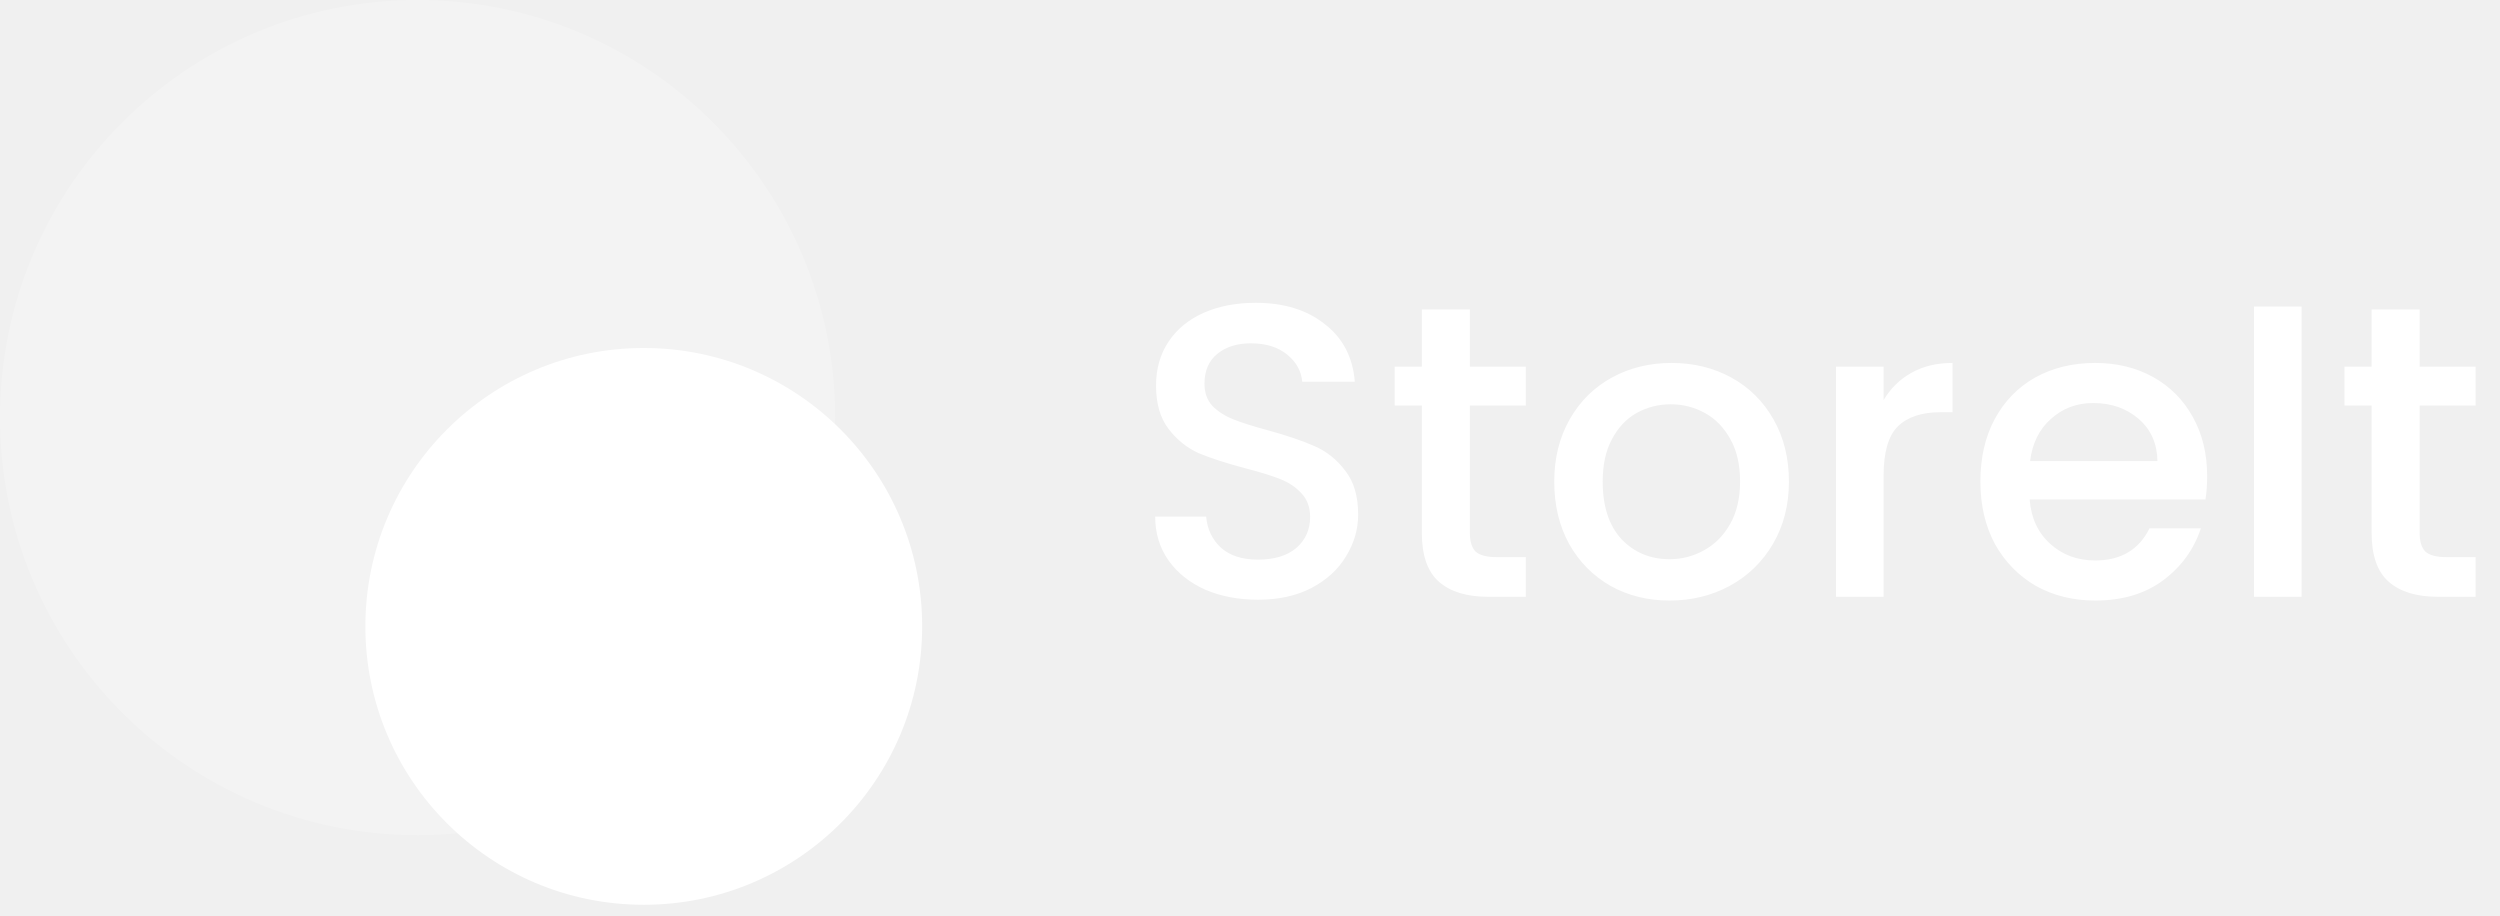
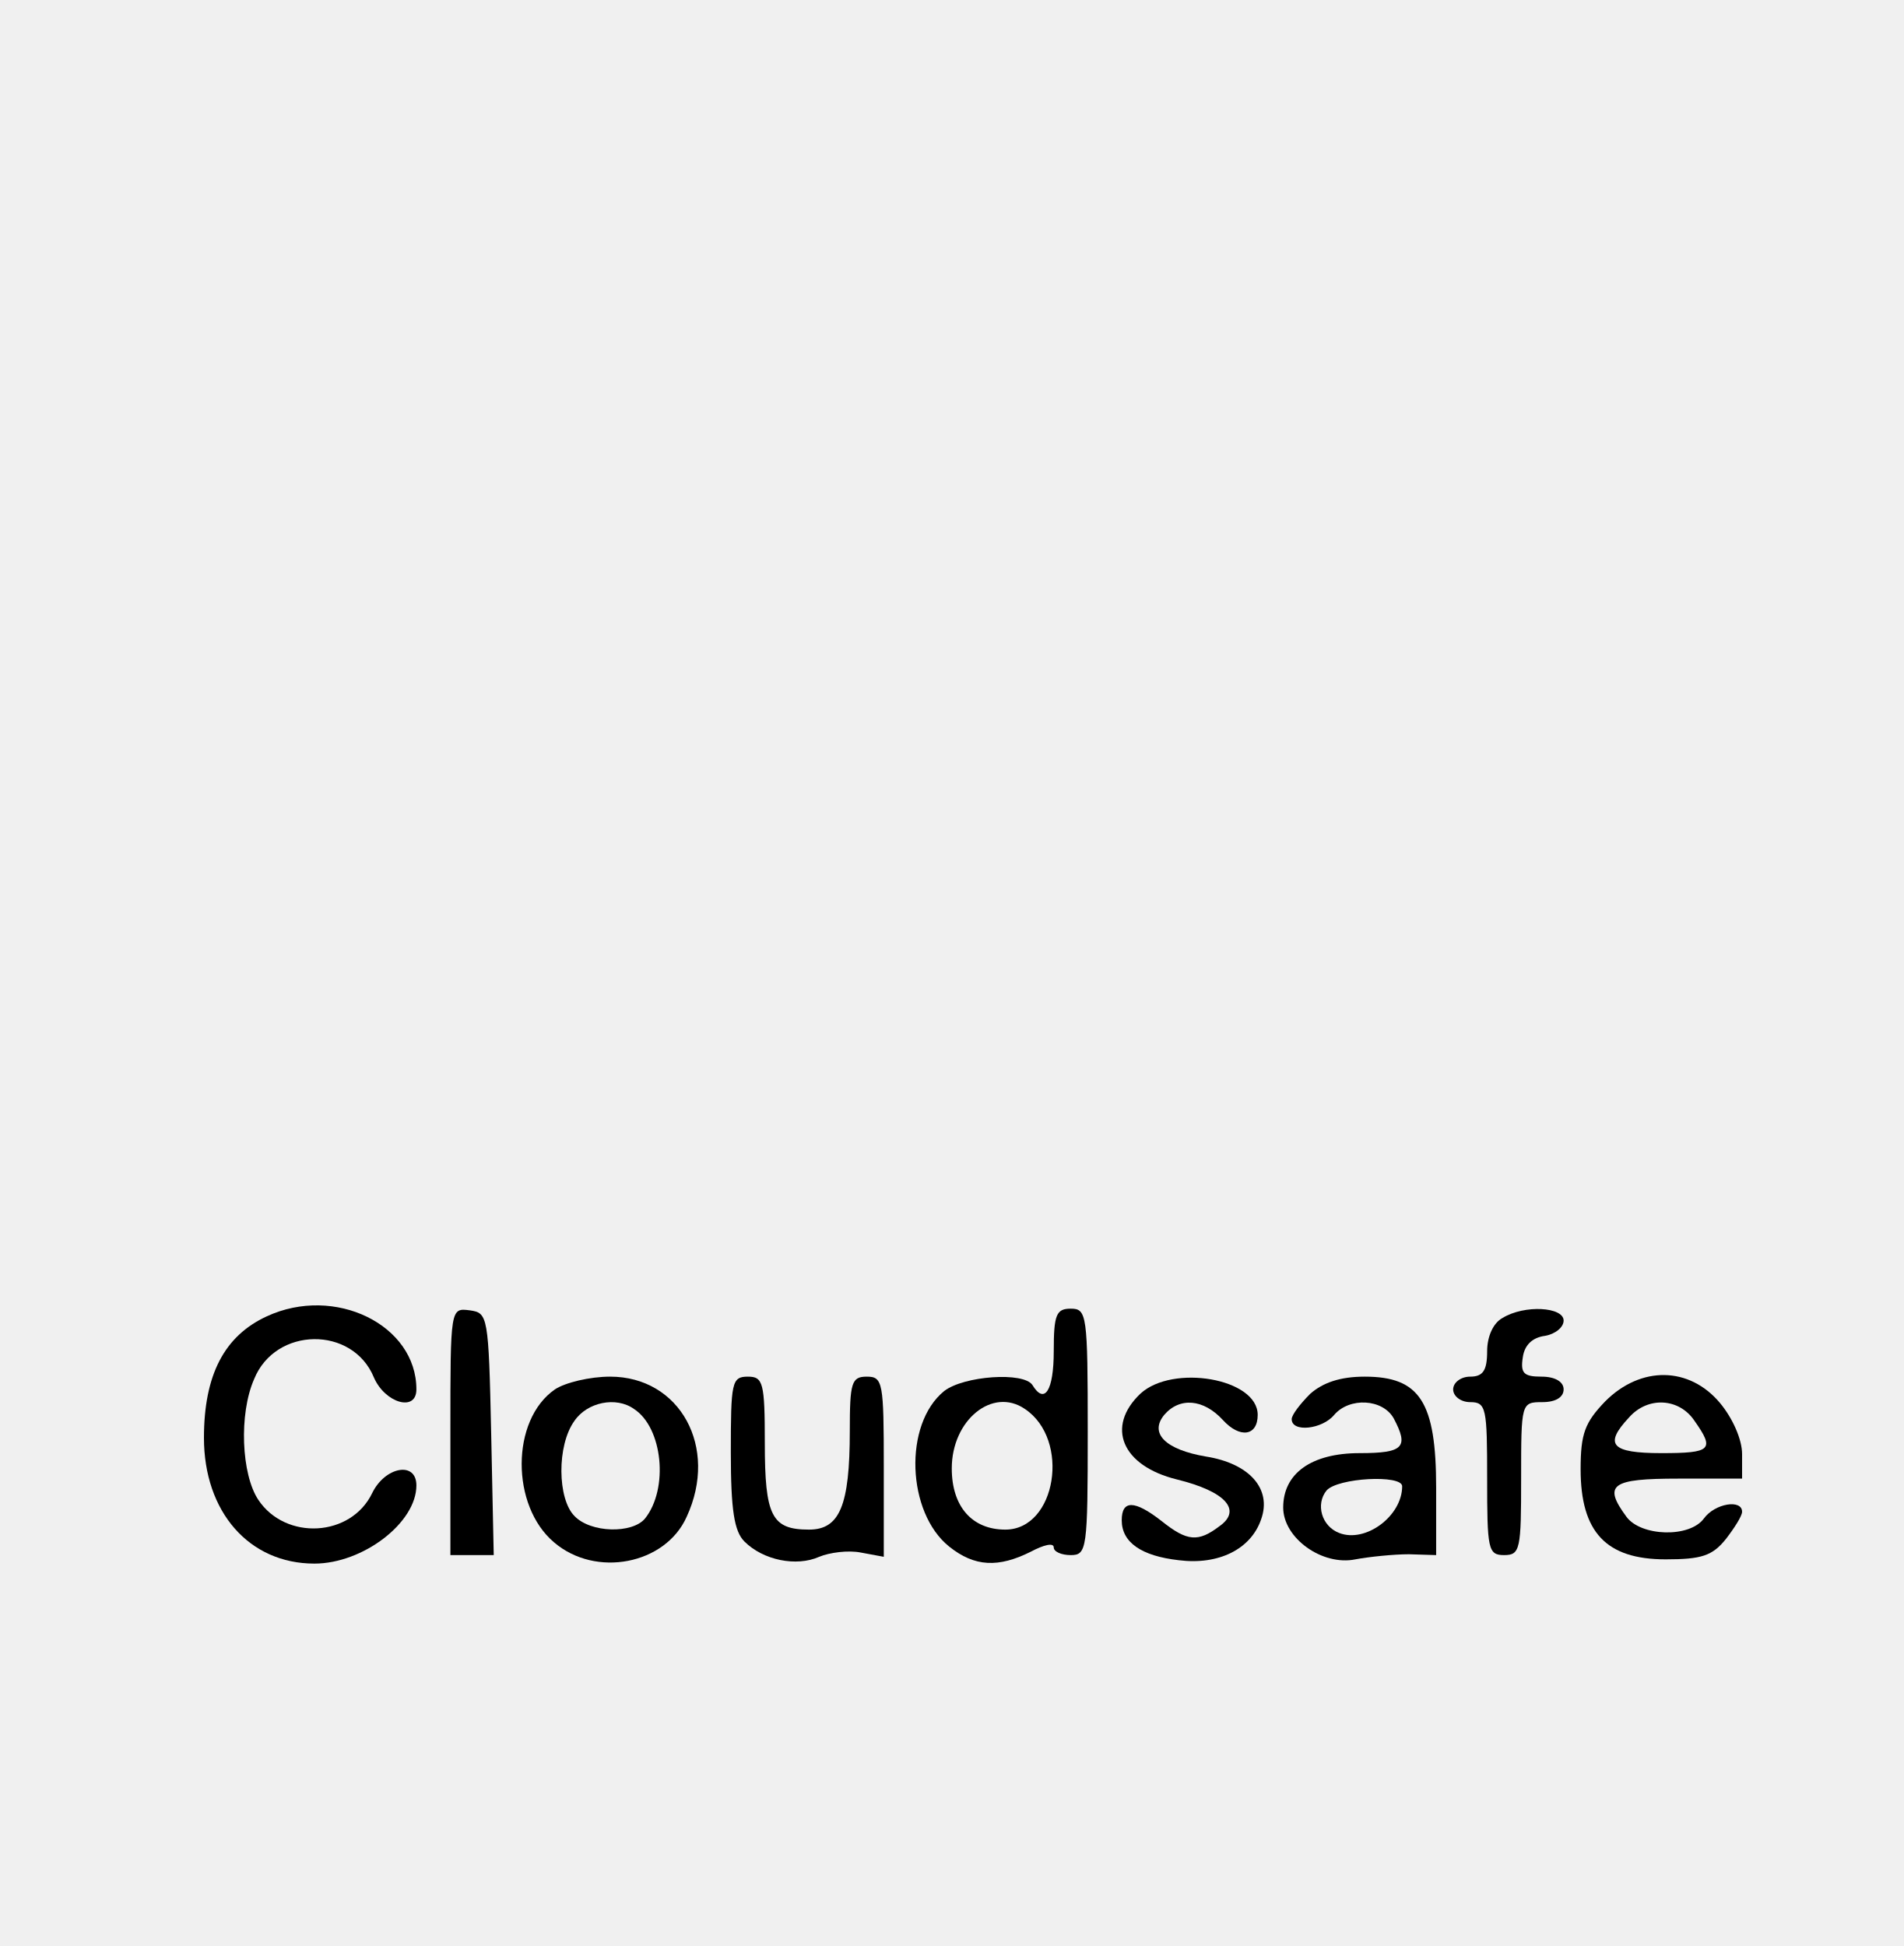
- <svg xmlns="http://www.w3.org/2000/svg" width="224" height="82" viewBox="0 0 224 82" fill="none">
-   <path d="M112.71 53.735C110.964 53.735 109.393 53.435 107.996 52.837C106.599 52.213 105.502 51.34 104.703 50.218C103.905 49.095 103.506 47.785 103.506 46.289H108.071C108.171 47.411 108.607 48.334 109.38 49.058C110.179 49.781 111.289 50.143 112.71 50.143C114.182 50.143 115.33 49.793 116.153 49.095C116.976 48.372 117.387 47.449 117.387 46.326C117.387 45.453 117.126 44.742 116.602 44.194C116.103 43.645 115.467 43.221 114.694 42.921C113.945 42.622 112.898 42.298 111.551 41.949C109.854 41.499 108.47 41.05 107.397 40.602C106.35 40.128 105.452 39.404 104.703 38.431C103.955 37.459 103.581 36.161 103.581 34.54C103.581 33.043 103.955 31.734 104.703 30.611C105.452 29.489 106.499 28.628 107.846 28.03C109.193 27.431 110.752 27.132 112.523 27.132C115.043 27.132 117.101 27.768 118.697 29.04C120.318 30.287 121.216 32.008 121.391 34.203H116.677C116.602 33.255 116.153 32.445 115.33 31.771C114.506 31.098 113.421 30.761 112.074 30.761C110.852 30.761 109.854 31.073 109.081 31.697C108.308 32.32 107.921 33.218 107.921 34.39C107.921 35.189 108.158 35.85 108.632 36.373C109.131 36.872 109.755 37.272 110.503 37.571C111.251 37.87 112.274 38.194 113.571 38.544C115.292 39.017 116.689 39.492 117.762 39.965C118.859 40.439 119.782 41.175 120.53 42.173C121.304 43.146 121.69 44.455 121.69 46.102C121.69 47.424 121.329 48.671 120.605 49.843C119.907 51.016 118.872 51.964 117.5 52.687C116.153 53.385 114.556 53.735 112.71 53.735ZM131.7 36.336V47.748C131.7 48.521 131.874 49.083 132.224 49.432C132.598 49.756 133.221 49.918 134.094 49.918H136.713V53.473H133.346C131.425 53.473 129.954 53.024 128.931 52.126C127.908 51.228 127.397 49.769 127.397 47.748V36.336H124.965V32.856H127.397V27.73H131.7V32.856H136.713V36.336H131.7ZM149.587 53.809C147.642 53.809 145.883 53.373 144.312 52.5C142.74 51.602 141.505 50.355 140.607 48.758C139.709 47.137 139.26 45.266 139.26 43.146C139.26 41.05 139.722 39.192 140.645 37.571C141.568 35.949 142.827 34.702 144.424 33.829C146.02 32.956 147.804 32.52 149.774 32.52C151.745 32.52 153.528 32.956 155.125 33.829C156.721 34.702 157.981 35.949 158.904 37.571C159.827 39.192 160.288 41.05 160.288 43.146C160.288 45.241 159.814 47.099 158.866 48.721C157.919 50.342 156.622 51.602 154.975 52.5C153.354 53.373 151.558 53.809 149.587 53.809ZM149.587 50.105C150.685 50.105 151.708 49.843 152.655 49.319C153.628 48.796 154.414 48.01 155.013 46.962C155.611 45.915 155.911 44.642 155.911 43.146C155.911 41.649 155.624 40.389 155.05 39.367C154.476 38.319 153.716 37.533 152.768 37.01C151.82 36.486 150.797 36.224 149.7 36.224C148.602 36.224 147.579 36.486 146.631 37.01C145.708 37.533 144.973 38.319 144.424 39.367C143.875 40.389 143.601 41.649 143.601 43.146C143.601 45.366 144.162 47.087 145.284 48.309C146.432 49.507 147.866 50.105 149.587 50.105ZM168.77 35.85C169.394 34.802 170.217 33.991 171.24 33.418C172.287 32.819 173.522 32.52 174.944 32.52V36.935H173.859C172.188 36.935 170.916 37.359 170.043 38.207C169.194 39.055 168.77 40.527 168.77 42.622V53.473H164.505V32.856H168.77V35.85ZM197.76 42.659C197.76 43.433 197.71 44.131 197.61 44.755H181.858C181.983 46.401 182.594 47.723 183.692 48.721C184.789 49.719 186.136 50.218 187.732 50.218C190.027 50.218 191.649 49.257 192.597 47.336H197.199C196.575 49.232 195.44 50.791 193.794 52.013C192.173 53.211 190.152 53.809 187.732 53.809C185.762 53.809 183.991 53.373 182.419 52.5C180.873 51.602 179.651 50.355 178.753 48.758C177.88 47.137 177.443 45.266 177.443 43.146C177.443 41.026 177.867 39.167 178.715 37.571C179.588 35.949 180.798 34.702 182.345 33.829C183.916 32.956 185.712 32.52 187.732 32.52C189.678 32.52 191.412 32.944 192.933 33.792C194.455 34.64 195.64 35.837 196.488 37.384C197.336 38.905 197.76 40.664 197.76 42.659ZM193.307 41.312C193.283 39.741 192.721 38.481 191.624 37.533C190.526 36.586 189.167 36.112 187.545 36.112C186.074 36.112 184.814 36.586 183.766 37.533C182.719 38.456 182.095 39.716 181.896 41.312H193.307ZM206.223 27.468V53.473H201.958V27.468H206.223ZM216.8 36.336V47.748C216.8 48.521 216.974 49.083 217.323 49.432C217.698 49.756 218.321 49.918 219.194 49.918H221.813V53.473H218.446C216.525 53.473 215.053 53.024 214.031 52.126C213.008 51.228 212.497 49.769 212.497 47.748V36.336H210.065V32.856H212.497V27.73H216.8V32.856H221.813V36.336H216.8Z" fill="white" />
-   <rect opacity="0.2" width="74.832" height="74.832" rx="37.416" fill="white" />
-   <rect x="32.738" y="31.18" width="49.888" height="49.888" rx="24.944" fill="white" />
+ <svg xmlns="http://www.w3.org/2000/svg" version="1.0" width="224pt" height="229pt" viewBox="0 0 224 229" preserveAspectRatio="xMidYMid meet">
+   <g transform="translate(0,229) scale(0.1,-0.1)" fill="#000000" stroke="none">
+     <path d="M314 741 c-50 -23 -74 -69 -74 -143 0 -87 53 -148 130 -148 57 0 120 48 120 92 0 29 -37 22 -52 -9 -25 -52 -102 -56 -134 -8 -20 30 -23 101 -5 142 25 62 116 63 141 2 13 -30 50 -41 50 -14 0 76 -96 123 -176 86z" />
+     <path d="M530 606 l0 -146 25 0 26 0 -3 143 c-3 139 -4 142 -25 145 -23 3 -23 3 -23 -142z" />
+     <path d="M1240 700 c0 -47 -11 -63 -25 -40 -10 16 -81 11 -104 -7 -48 -39 -44 -143 6 -183 30 -24 58 -25 96 -6 15 8 27 11 27 5 0 -5 9 -9 20 -9 19 0 20 7 20 145 0 138 -1 145 -20 145 -17 0 -20 -7 -20 -50z m-34 -68 c54 -36 37 -142 -23 -142 -39 0 -63 27 -63 72 0 57 48 96 86 70z" />
+     <path d="M1768 739 c-11 -6 -18 -22 -18 -39 0 -23 -5 -30 -20 -30 -11 0 -20 -7 -20 -15 0 -8 9 -15 20 -15 19 0 20 -7 20 -90 0 -83 1 -90 20 -90 19 0 20 7 20 90 0 89 0 90 25 90 16 0 25 6 25 15 0 9 -10 15 -26 15 -21 0 -25 4 -22 23 2 14 11 23 26 25 12 2 22 10 22 18 0 16 -46 19 -72 3z" />
+     <path d="M653 655 c-52 -36 -52 -137 -1 -180 49 -42 131 -26 156 30 38 82 -8 165 -90 165 -24 0 -53 -7 -65 -15z m93 -23 c34 -22 41 -94 13 -129 -15 -18 -64 -17 -83 3 -20 20 -21 83 0 112 15 22 49 29 70 14z" />
+     <path d="M860 581 c0 -68 4 -93 16 -105 22 -22 61 -30 88 -18 12 5 34 8 49 5 l27 -5 0 106 c0 99 -1 106 -20 106 -18 0 -20 -7 -20 -64 0 -88 -12 -116 -48 -116 -44 0 -52 16 -52 102 0 71 -2 78 -20 78 -19 0 -20 -7 -20 -89z" />
+     <path d="M1342 650 c-41 -39 -22 -85 43 -101 57 -14 77 -36 50 -55 -25 -19 -38 -18 -68 6 -32 25 -47 25 -47 1 0 -26 23 -42 67 -47 47 -6 85 13 97 48 13 36 -14 66 -65 74 -47 8 -67 27 -49 49 18 21 46 19 69 -6 20 -22 41 -19 41 6 0 43 -100 60 -138 25z" />
+     <path d="M1542 650 c-12 -12 -22 -25 -22 -30 0 -16 36 -12 50 5 18 21 57 19 70 -4 18 -34 12 -41 -40 -41 -57 0 -90 -24 -90 -64 0 -36 46 -69 85 -61 16 3 45 6 63 6 l32 -1 0 79 c0 101 -19 131 -84 131 -29 0 -49 -7 -64 -20z m108 -109 c0 -35 -43 -67 -74 -55 -21 8 -28 34 -15 50 13 15 89 19 89 5z" />
+     <path d="M1889 641 c-24 -25 -29 -38 -29 -80 0 -74 30 -106 100 -106 42 0 55 4 71 24 10 13 19 27 19 32 0 15 -32 10 -45 -8 -17 -23 -74 -21 -91 2 -28 38 -18 45 61 45 l75 0 0 29 c0 17 -11 42 -26 60 -36 43 -93 44 -135 2z m105 -23 c24 -34 20 -38 -39 -38 -59 0 -68 10 -38 42 22 25 59 23 77 -4z" />
+   </g>
</svg>
